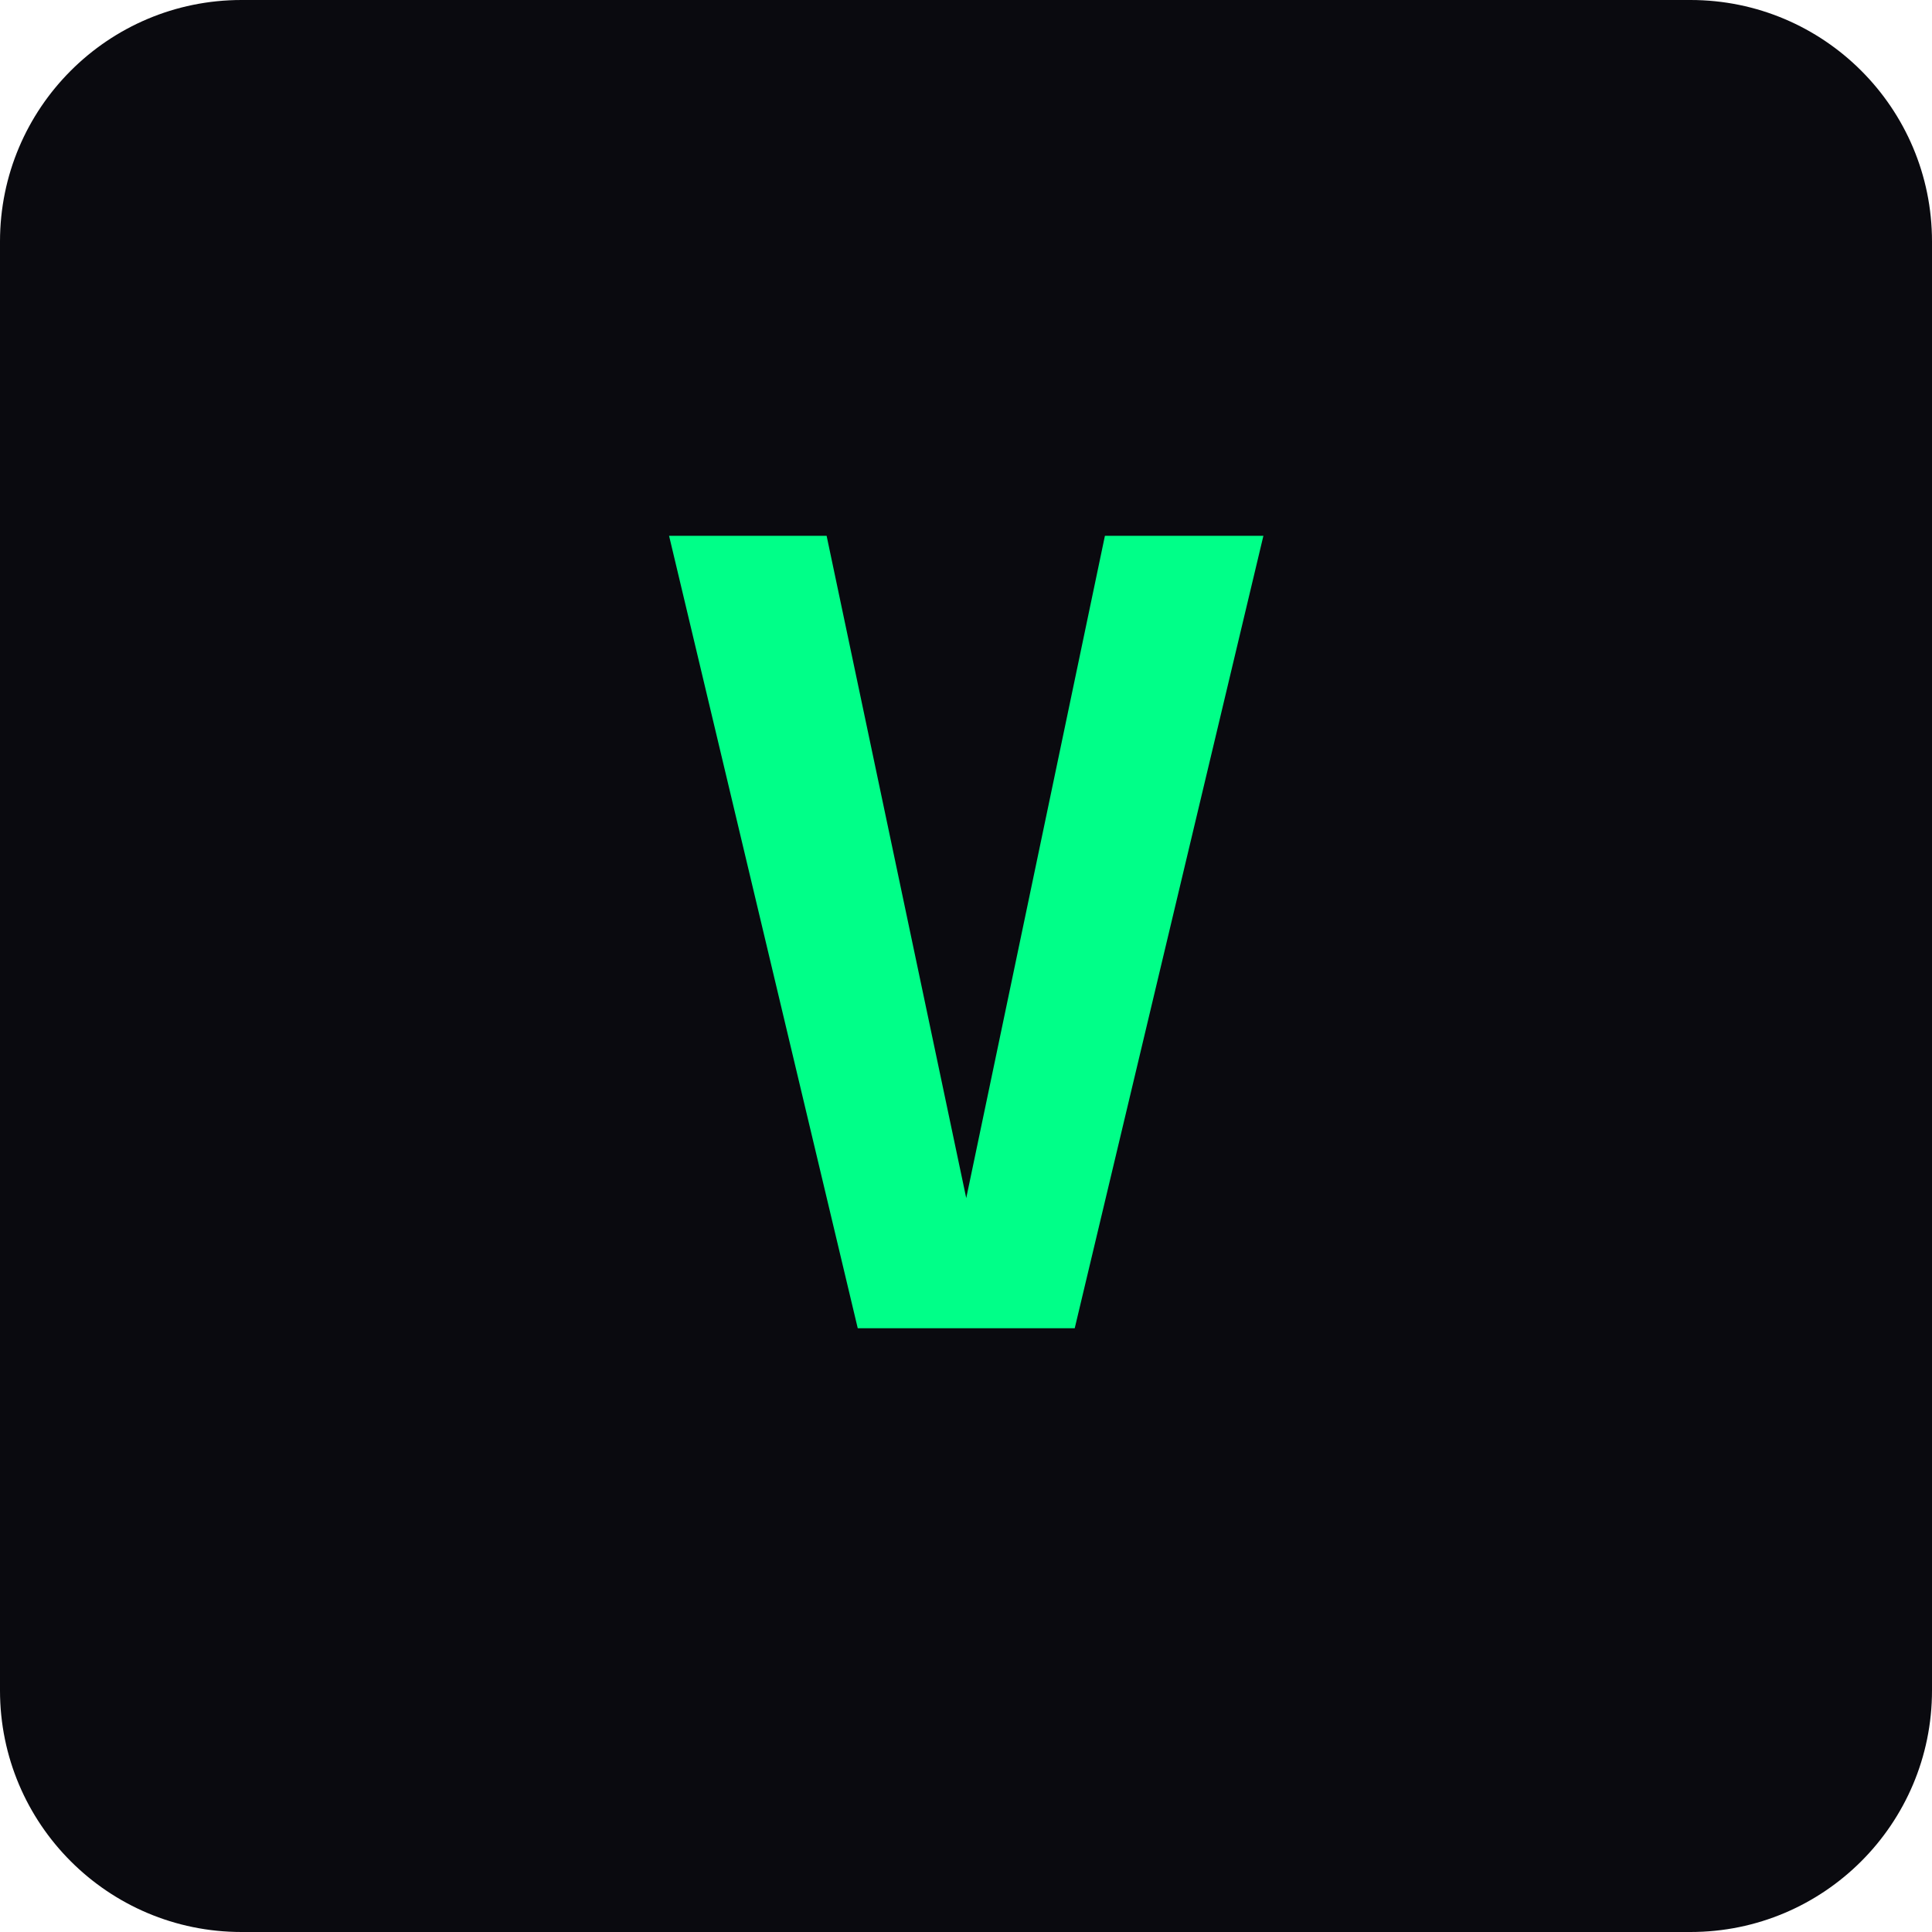
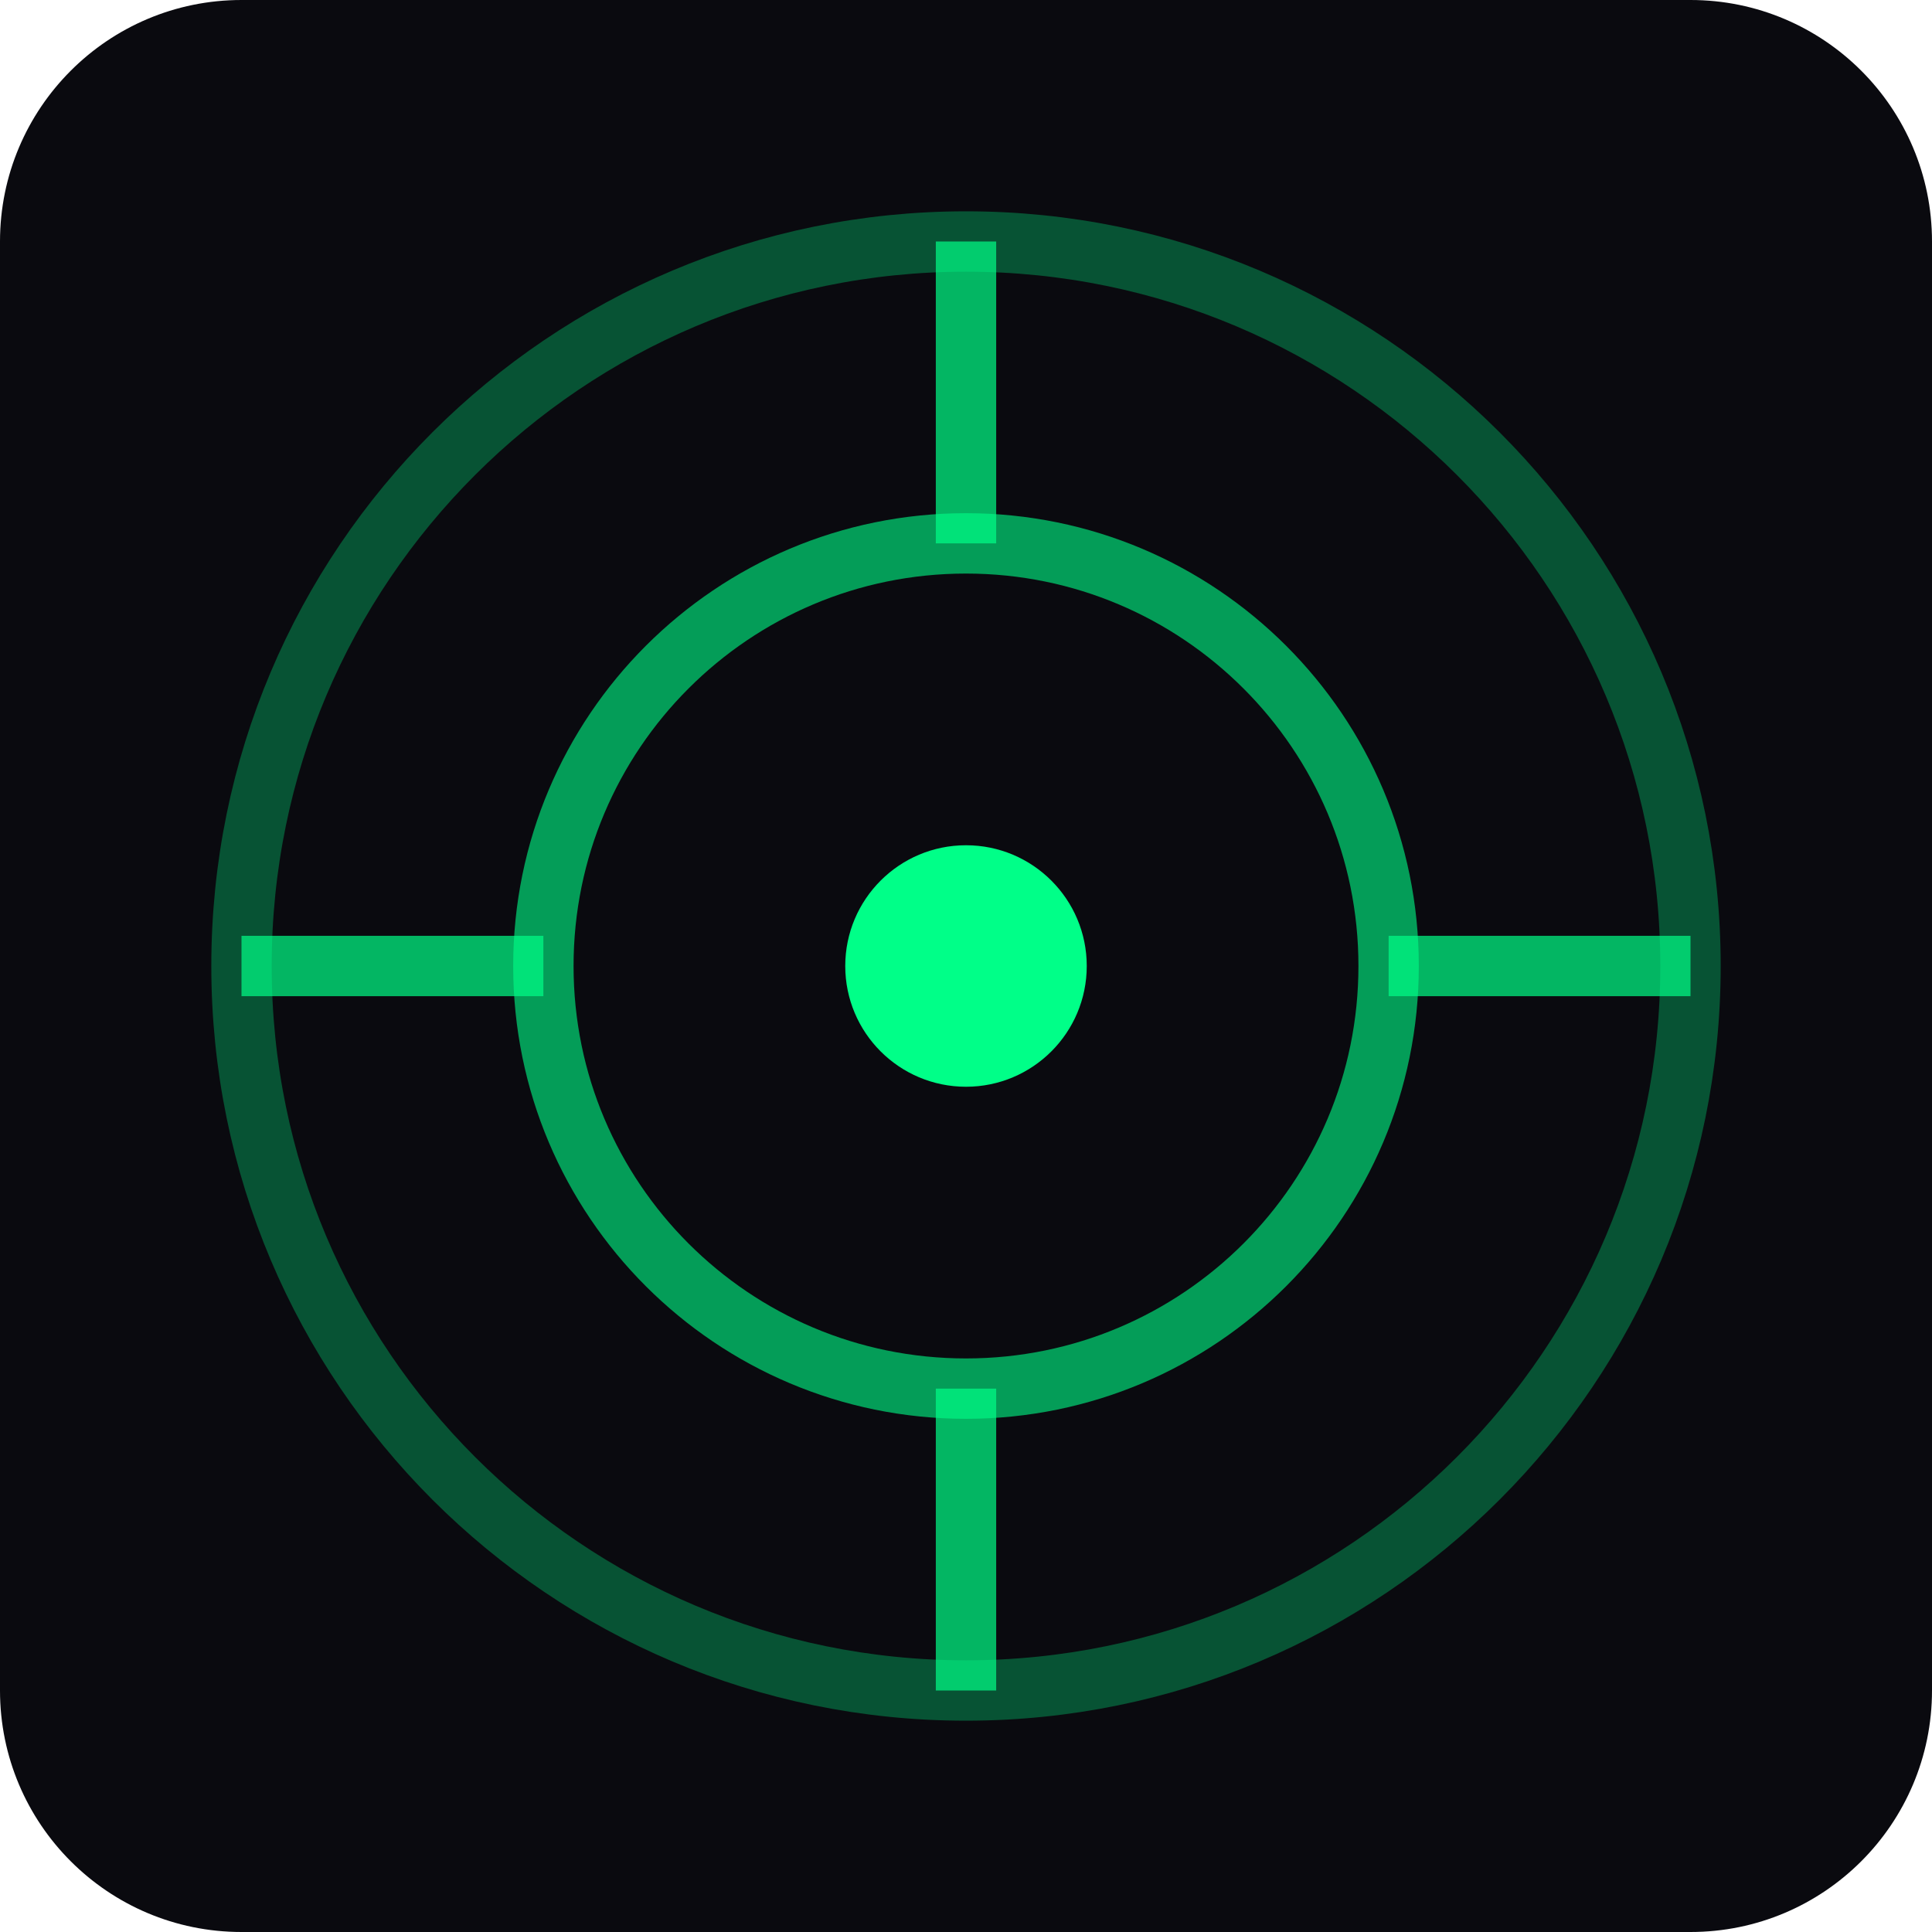
<svg xmlns="http://www.w3.org/2000/svg" viewBox="0 0 32 32">
  <rect width="32" height="32" rx="4" fill="#0a0a0f" />
-   <text x="16" y="22" text-anchor="middle" font-family="monospace" font-size="18" font-weight="bold" fill="#00ff88">V</text>
+   <circle cx="16" cy="16" r="12" stroke="#00ff88" stroke-width="1" fill="none" opacity="0.3" />
+   <circle cx="16" cy="16" r="7" stroke="#00ff88" stroke-width="1" fill="none" opacity="0.6" />
+   <line x1="16" y1="4" x2="16" y2="9" stroke="#00ff88" stroke-width="1" opacity="0.7" />
+   <line x1="16" y1="23" x2="16" y2="28" stroke="#00ff88" stroke-width="1" opacity="0.7" />
+   <line x1="4" y1="16" x2="9" y2="16" stroke="#00ff88" stroke-width="1" opacity="0.7" />
+   <line x1="23" y1="16" x2="28" y2="16" stroke="#00ff88" stroke-width="1" opacity="0.7" />
+   <circle cx="16" cy="16" r="2" fill="#00ff88" />
</svg>
